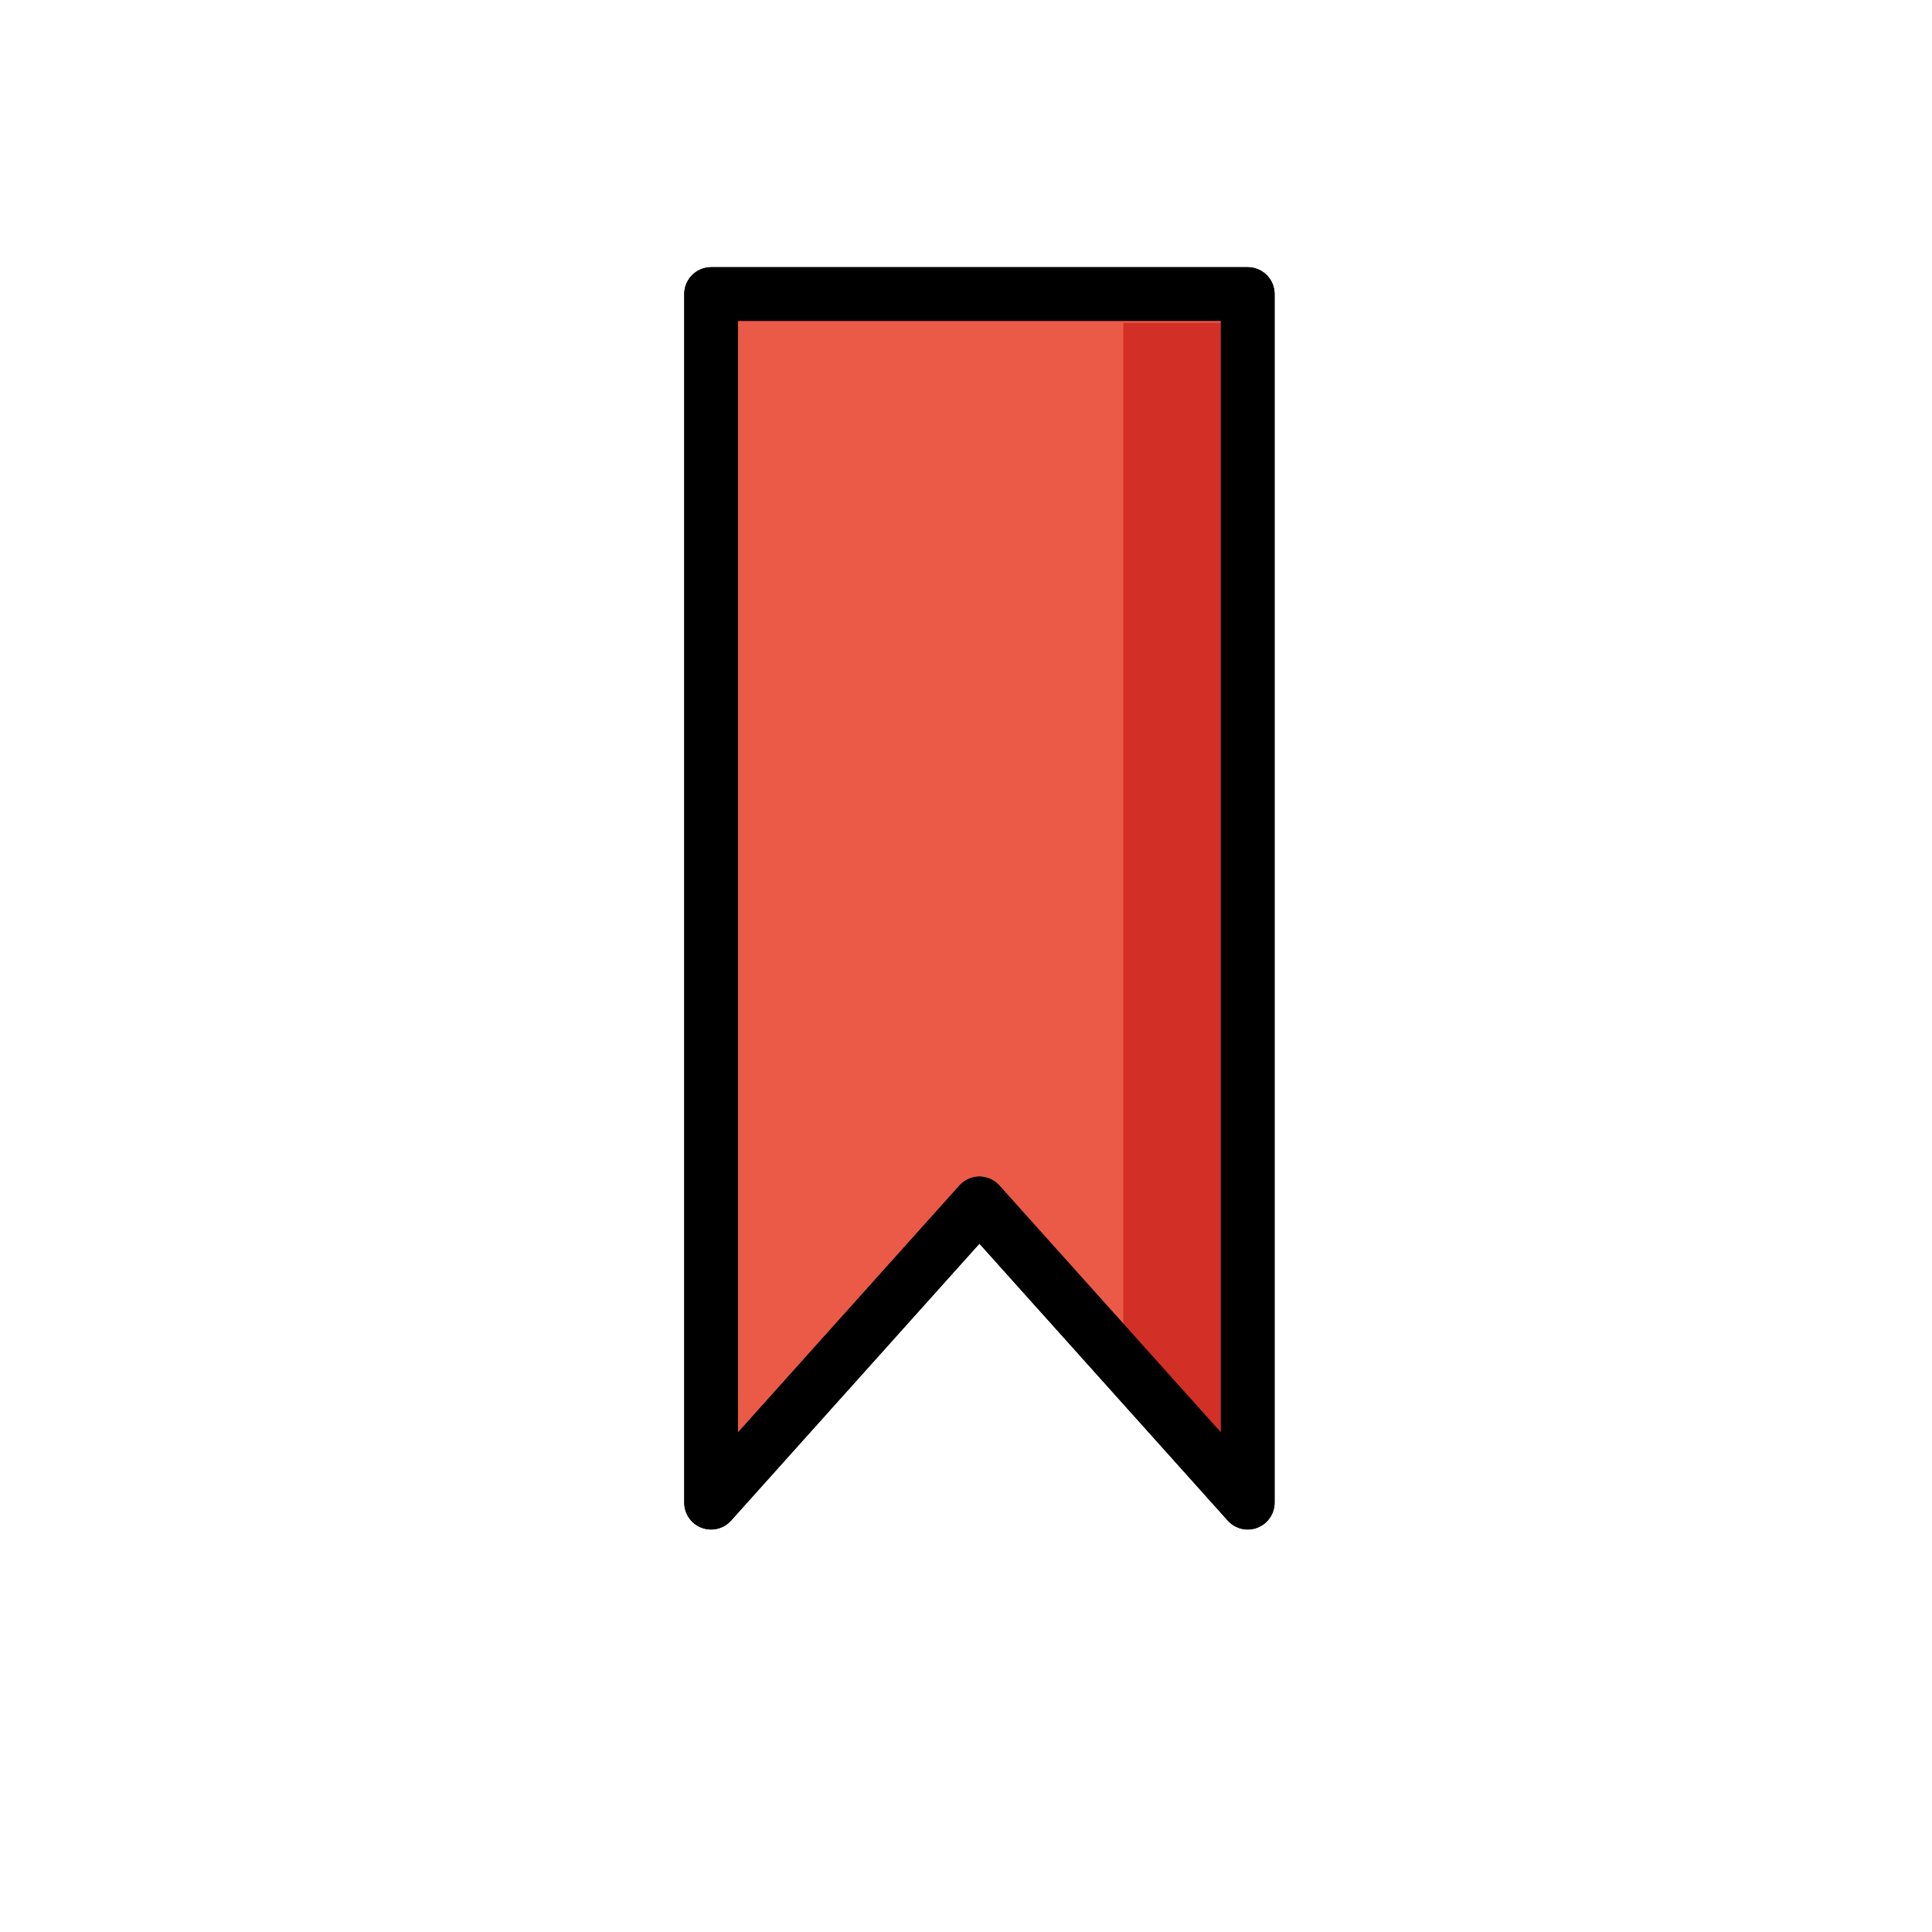
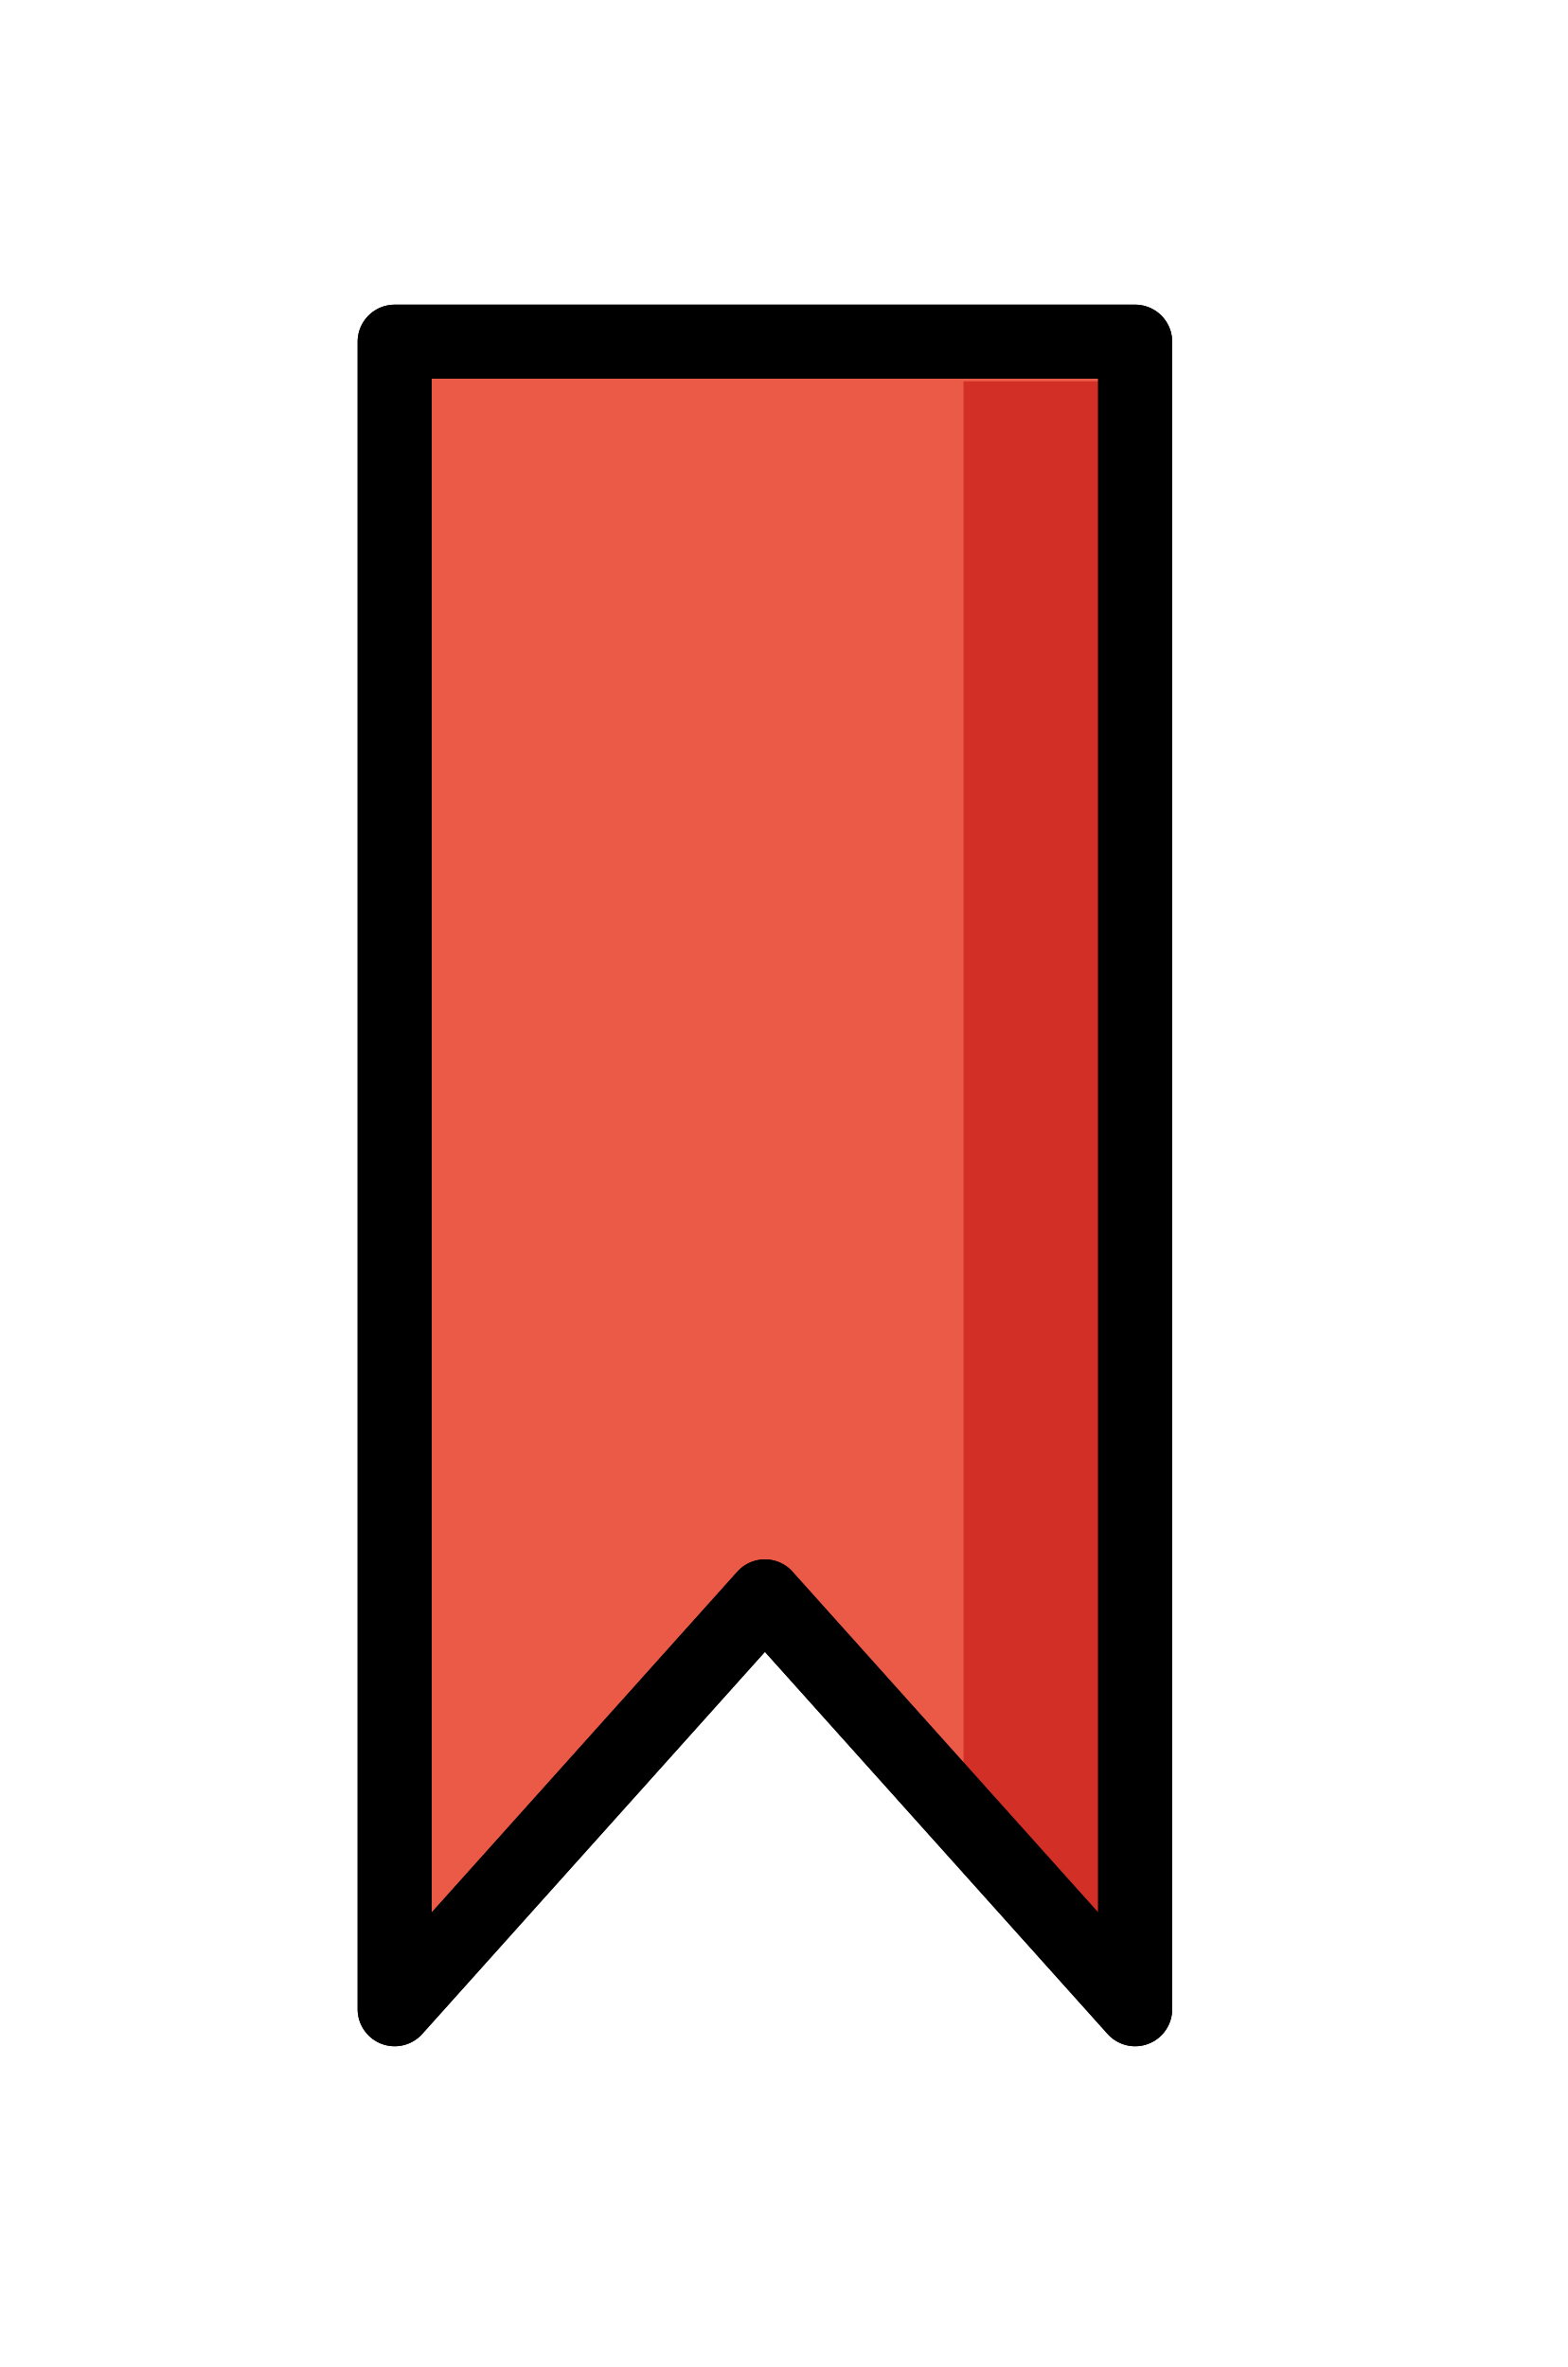
- <svg xmlns="http://www.w3.org/2000/svg" id="emoji" viewBox="0 0 72 72">
+ <svg xmlns="http://www.w3.org/2000/svg" viewBox="15.84 1.728 42.336 63.936" id="emoji" style="max-height: 500px" width="42.336" height="63.936">
  <g id="color">
-     <polygon fill="#EA5A47" stroke="none" stroke-linecap="round" stroke-linejoin="round" stroke-miterlimit="10" stroke-width="2" points="46.5,56 36.5,44.849 26.5,56 26.5,10.958 46.5,10.958" />
-     <polygon fill="#D22F27" stroke="none" points="41.864,12.03 41.864,49.884 46.387,54.928 46.387,12.03" />
+     <polygon points="46.5,56 36.5,44.849 26.5,56 26.5,10.958 46.5,10.958" stroke-width="2" stroke-miterlimit="10" stroke-linejoin="round" stroke-linecap="round" stroke="none" fill="#EA5A47" />
+     <polygon points="41.864,12.03 41.864,49.884 46.387,54.928 46.387,12.03" stroke="none" fill="#D22F27" />
  </g>
  <g id="hair" />
  <g id="skin" />
  <g id="skin-shadow" />
  <g id="line">
-     <polygon fill="none" stroke="#000000" stroke-linecap="round" stroke-linejoin="round" stroke-miterlimit="10" stroke-width="2" points="46.5,56 36.5,44.849 26.5,56 26.5,10.958 46.5,10.958" />
-     <polygon fill="none" stroke="#000000" stroke-linecap="round" stroke-linejoin="round" stroke-miterlimit="10" stroke-width="2" points="46.5,56 36.5,44.849 26.5,56 26.5,10.958 46.5,10.958" />
+     <polygon points="46.5,56 36.5,44.849 26.5,56 26.5,10.958 46.5,10.958" stroke-width="2" stroke-miterlimit="10" stroke-linejoin="round" stroke-linecap="round" stroke="#000000" fill="none" />
+     <polygon points="46.5,56 36.5,44.849 26.5,56 26.5,10.958 46.5,10.958" stroke-width="2" stroke-miterlimit="10" stroke-linejoin="round" stroke-linecap="round" stroke="#000000" fill="none" />
  </g>
</svg>
